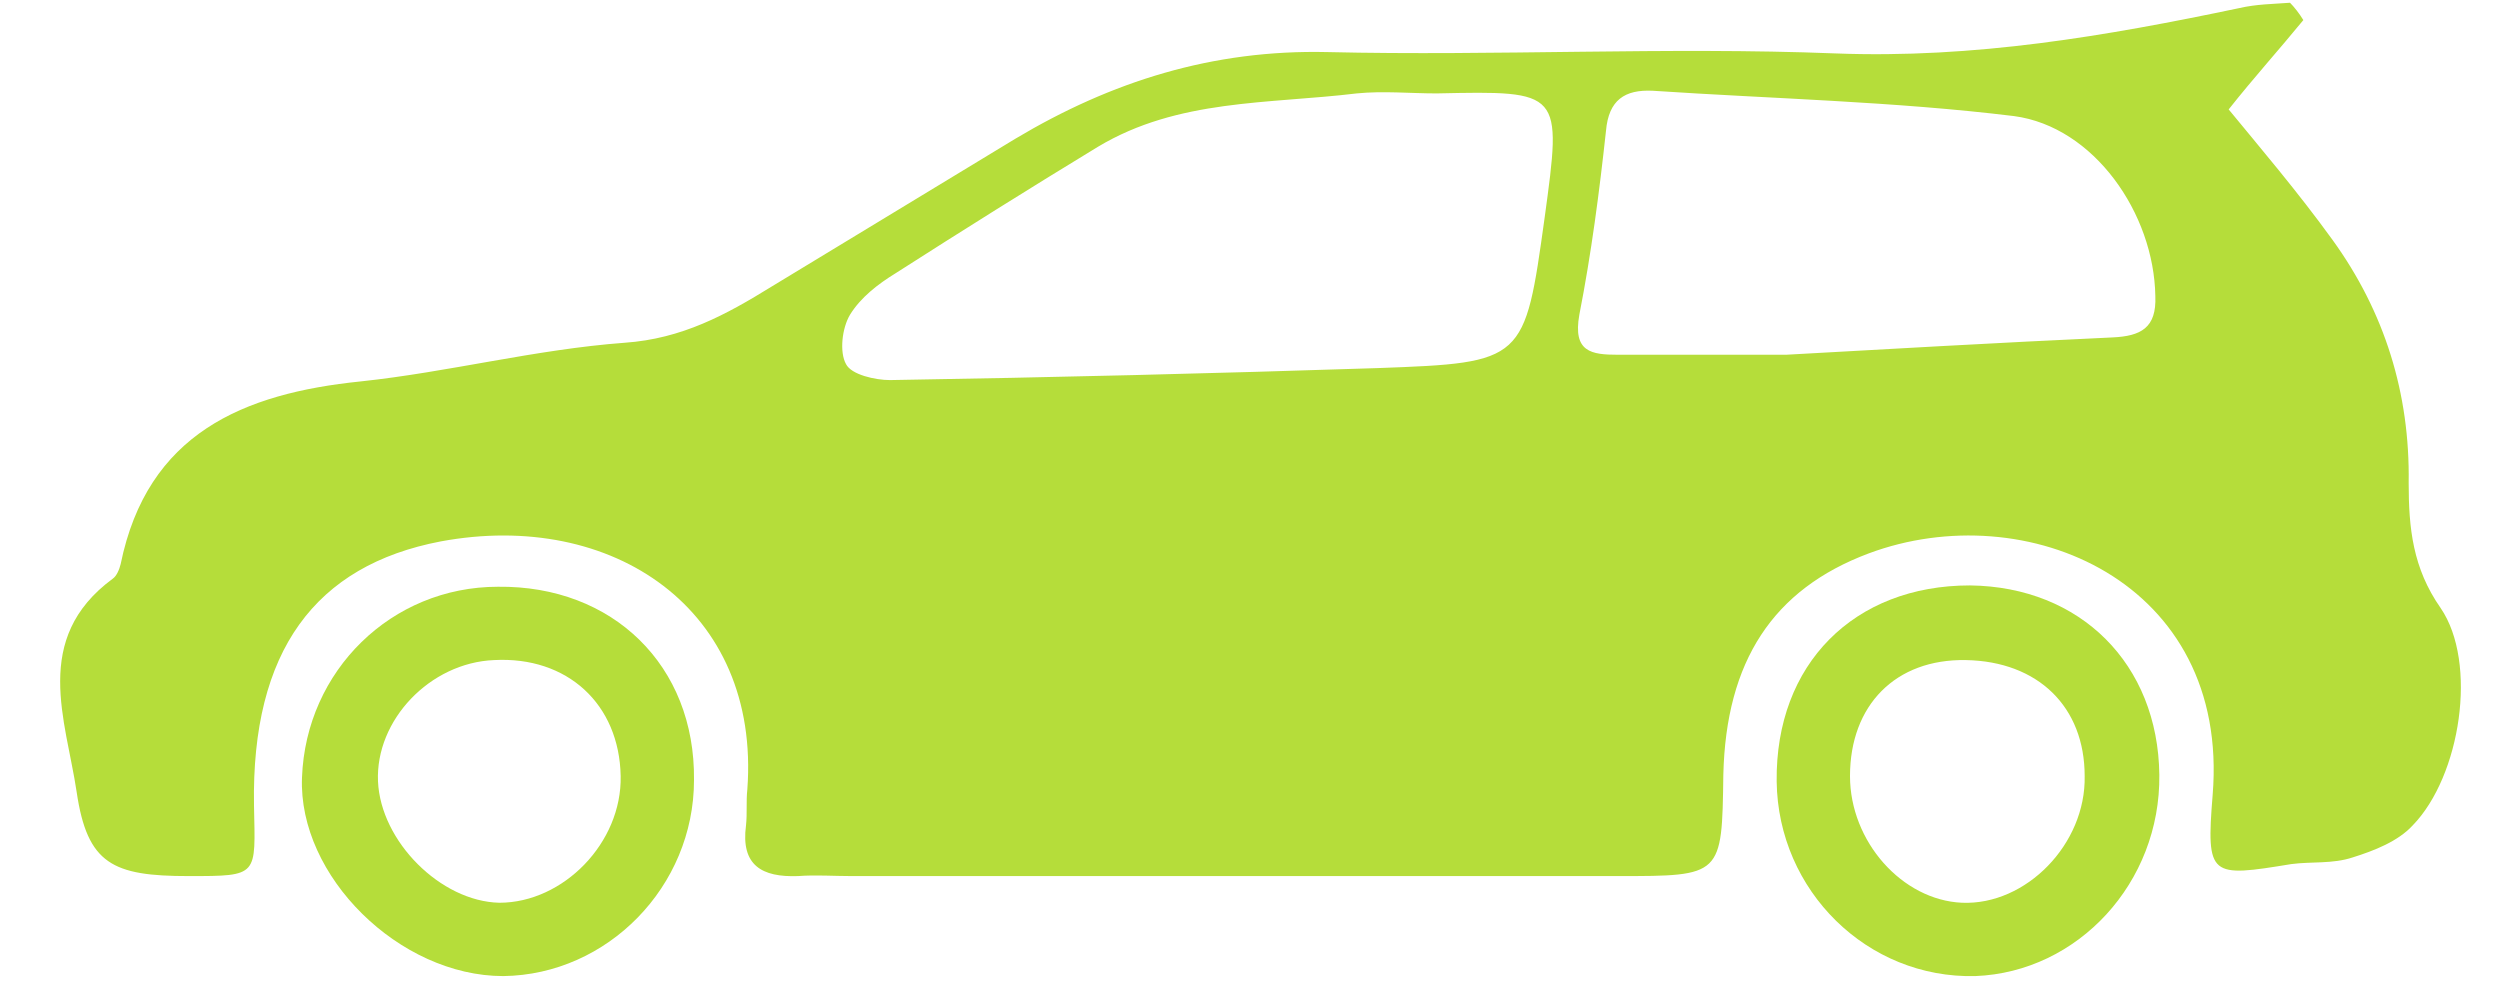
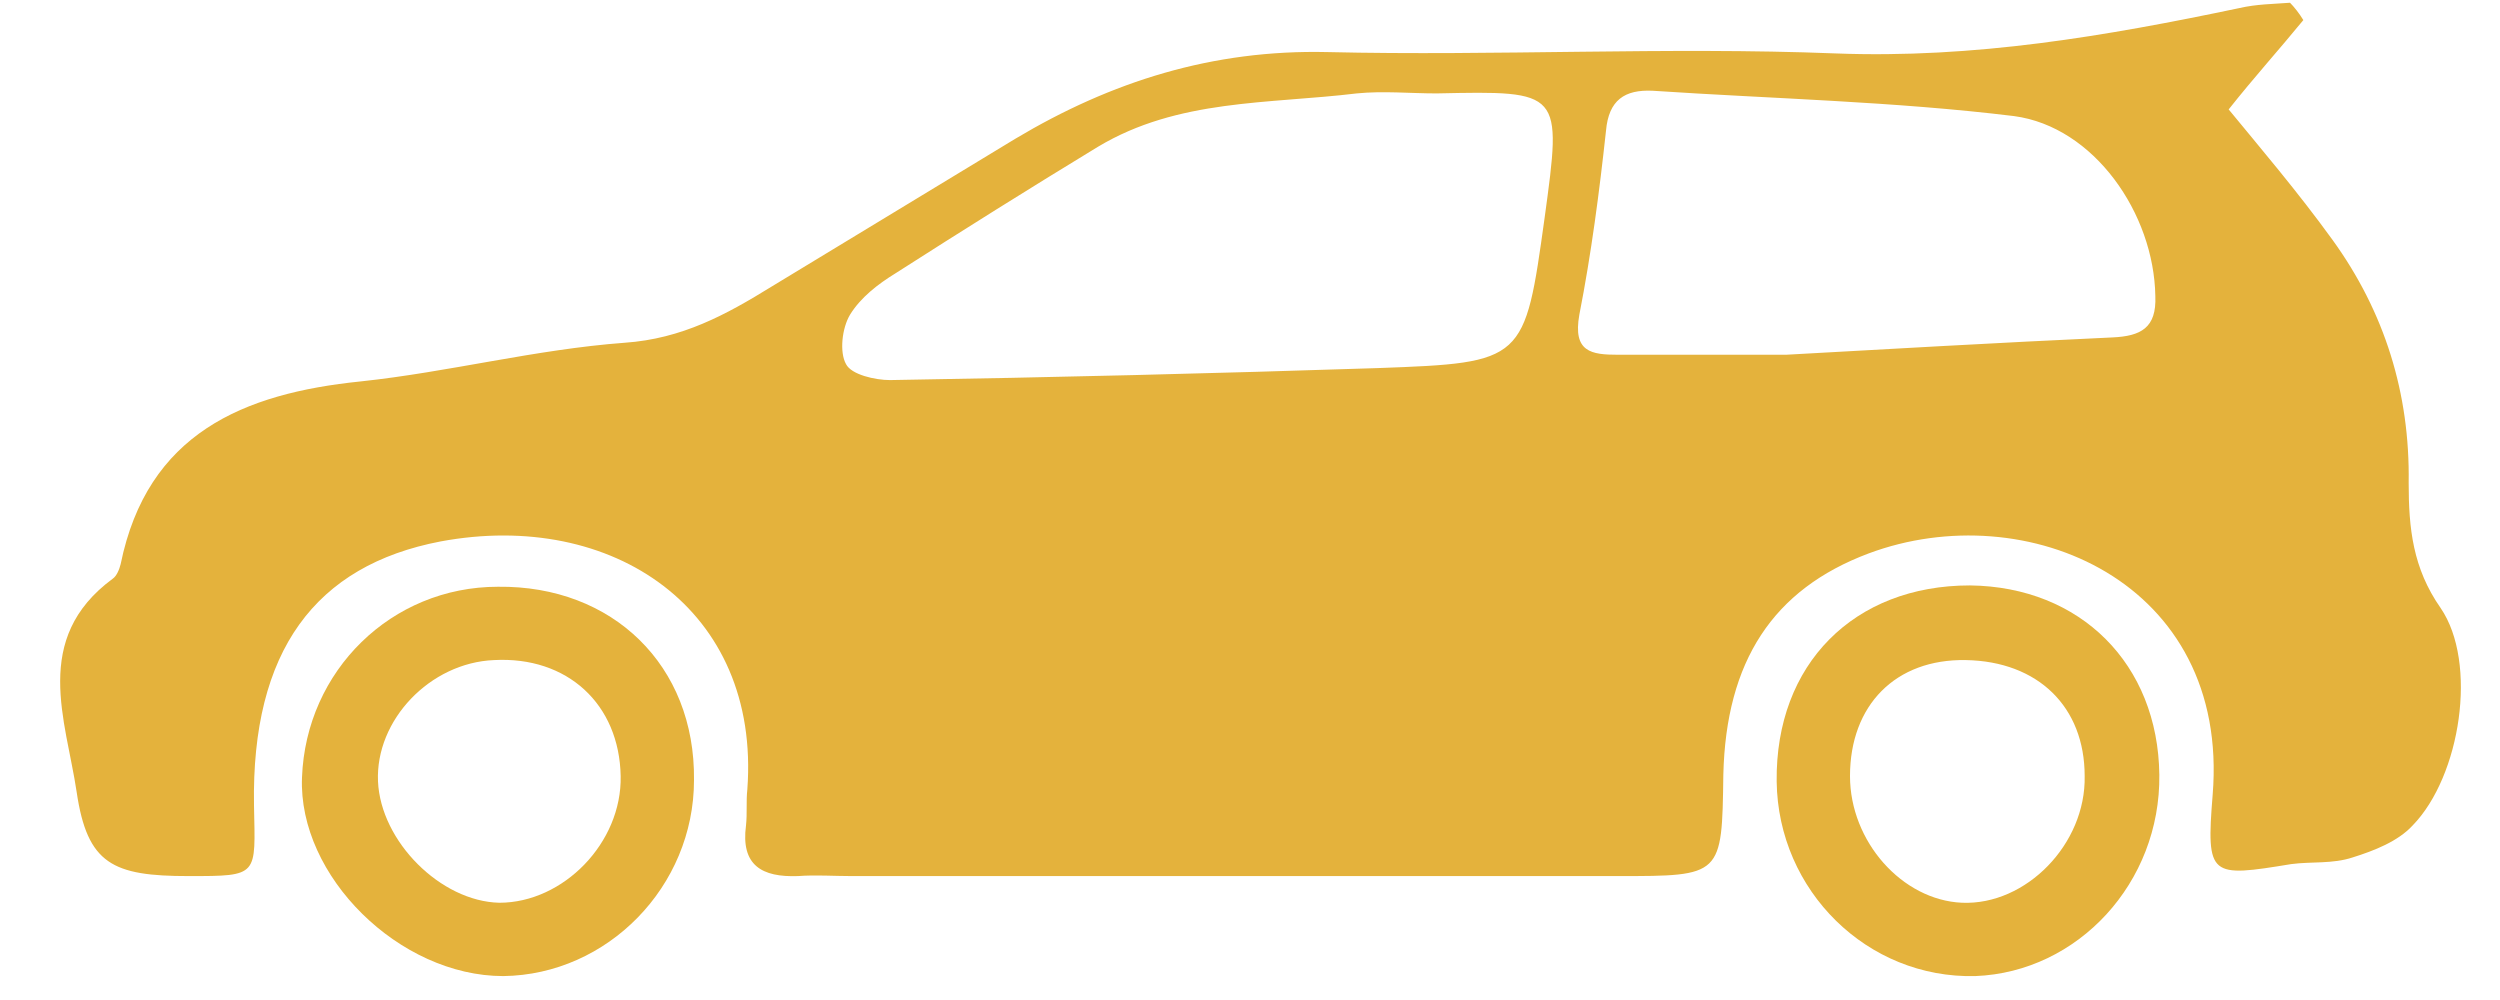
<svg xmlns="http://www.w3.org/2000/svg" width="30" height="12" viewBox="0 0 30 12" fill="none">
-   <path d="M27.64 0.241C27.352 0.593 27.048 0.929 26.744 1.313C27.112 1.761 27.576 2.305 27.992 2.881C28.616 3.745 28.92 4.721 28.904 5.793C28.904 6.337 28.952 6.817 29.288 7.297C29.736 7.953 29.528 9.313 28.952 9.905C28.776 10.097 28.488 10.209 28.232 10.289C27.992 10.369 27.736 10.337 27.496 10.369C26.52 10.529 26.472 10.529 26.552 9.537C26.76 6.977 24.312 5.937 22.424 6.641C21.272 7.073 20.712 7.937 20.68 9.297C20.664 10.513 20.664 10.513 19.416 10.513C16.344 10.513 13.288 10.513 10.216 10.513C10.008 10.513 9.784 10.497 9.576 10.513C9.144 10.529 8.888 10.385 8.952 9.905C8.968 9.761 8.952 9.617 8.968 9.473C9.128 7.313 7.352 6.113 5.288 6.497C3.784 6.785 3.016 7.809 3.048 9.665C3.064 10.513 3.112 10.513 2.264 10.513C1.352 10.513 1.048 10.369 0.92 9.505C0.792 8.641 0.376 7.665 1.352 6.945C1.4 6.913 1.432 6.833 1.448 6.769C1.768 5.201 2.92 4.721 4.328 4.577C5.384 4.465 6.424 4.193 7.496 4.113C8.184 4.065 8.712 3.777 9.256 3.441C10.232 2.849 11.208 2.257 12.184 1.665C13.336 0.977 14.552 0.593 15.928 0.625C17.96 0.673 19.992 0.561 22.024 0.641C23.688 0.705 25.272 0.433 26.872 0.097C27.08 0.049 27.272 0.049 27.48 0.033C27.528 0.081 27.592 0.161 27.64 0.241ZM17.24 1.121C16.92 1.121 16.6 1.089 16.28 1.121C15.224 1.249 14.136 1.185 13.176 1.761C12.36 2.257 11.544 2.769 10.744 3.281C10.536 3.409 10.328 3.569 10.2 3.777C10.104 3.937 10.072 4.225 10.152 4.369C10.216 4.497 10.504 4.561 10.68 4.561C12.632 4.529 14.584 4.481 16.536 4.417C18.296 4.353 18.296 4.337 18.536 2.609C18.744 1.089 18.744 1.089 17.24 1.121ZM21.432 4.257C22.584 4.193 23.96 4.113 25.352 4.049C25.688 4.033 25.88 3.937 25.864 3.553C25.848 2.561 25.128 1.521 24.168 1.393C22.728 1.217 21.272 1.185 19.832 1.089C19.496 1.073 19.304 1.201 19.272 1.569C19.192 2.305 19.096 3.041 18.952 3.777C18.872 4.225 19.096 4.257 19.416 4.257C19.992 4.257 20.6 4.257 21.432 4.257Z" fill="#B5DD3A" />
-   <path d="M8.328 9.361C8.328 10.641 7.288 11.697 6.04 11.713C4.792 11.713 3.576 10.513 3.624 9.329C3.672 8.049 4.696 7.041 5.976 7.041C7.352 7.025 8.344 7.985 8.328 9.361ZM7.448 9.313C7.432 8.449 6.808 7.873 5.928 7.921C5.16 7.953 4.504 8.641 4.536 9.377C4.568 10.097 5.288 10.817 5.992 10.833C6.76 10.833 7.464 10.113 7.448 9.313Z" fill="#B5DD3A" />
-   <path d="M25.912 9.297C25.928 10.593 24.936 11.665 23.704 11.713C22.408 11.745 21.336 10.689 21.32 9.377C21.304 7.969 22.248 7.025 23.64 7.025C24.968 7.041 25.896 7.969 25.912 9.297ZM25.016 9.313C25.016 8.481 24.456 7.937 23.592 7.921C22.744 7.905 22.2 8.465 22.2 9.313C22.2 10.097 22.824 10.801 23.544 10.833C24.312 10.865 25.032 10.129 25.016 9.313Z" fill="#B5DD3A" />
+   <path d="M27.64 0.241C27.352 0.593 27.048 0.929 26.744 1.313C27.112 1.761 27.576 2.305 27.992 2.881C28.616 3.745 28.92 4.721 28.904 5.793C28.904 6.337 28.952 6.817 29.288 7.297C29.736 7.953 29.528 9.313 28.952 9.905C28.776 10.097 28.488 10.209 28.232 10.289C27.992 10.369 27.736 10.337 27.496 10.369C26.52 10.529 26.472 10.529 26.552 9.537C26.76 6.977 24.312 5.937 22.424 6.641C21.272 7.073 20.712 7.937 20.68 9.297C20.664 10.513 20.664 10.513 19.416 10.513C16.344 10.513 13.288 10.513 10.216 10.513C10.008 10.513 9.784 10.497 9.576 10.513C9.144 10.529 8.888 10.385 8.952 9.905C8.968 9.761 8.952 9.617 8.968 9.473C9.128 7.313 7.352 6.113 5.288 6.497C3.784 6.785 3.016 7.809 3.048 9.665C3.064 10.513 3.112 10.513 2.264 10.513C1.352 10.513 1.048 10.369 0.92 9.505C0.792 8.641 0.376 7.665 1.352 6.945C1.4 6.913 1.432 6.833 1.448 6.769C1.768 5.201 2.92 4.721 4.328 4.577C5.384 4.465 6.424 4.193 7.496 4.113C8.184 4.065 8.712 3.777 9.256 3.441C10.232 2.849 11.208 2.257 12.184 1.665C13.336 0.977 14.552 0.593 15.928 0.625C17.96 0.673 19.992 0.561 22.024 0.641C23.688 0.705 25.272 0.433 26.872 0.097C27.08 0.049 27.272 0.049 27.48 0.033C27.528 0.081 27.592 0.161 27.64 0.241ZM17.24 1.121C16.92 1.121 16.6 1.089 16.28 1.121C15.224 1.249 14.136 1.185 13.176 1.761C12.36 2.257 11.544 2.769 10.744 3.281C10.536 3.409 10.328 3.569 10.2 3.777C10.104 3.937 10.072 4.225 10.152 4.369C10.216 4.497 10.504 4.561 10.68 4.561C12.632 4.529 14.584 4.481 16.536 4.417C18.296 4.353 18.296 4.337 18.536 2.609C18.744 1.089 18.744 1.089 17.24 1.121ZM21.432 4.257C22.584 4.193 23.96 4.113 25.352 4.049C25.688 4.033 25.88 3.937 25.864 3.553C25.848 2.561 25.128 1.521 24.168 1.393C22.728 1.217 21.272 1.185 19.832 1.089C19.496 1.073 19.304 1.201 19.272 1.569C19.192 2.305 19.096 3.041 18.952 3.777C18.872 4.225 19.096 4.257 19.416 4.257C19.992 4.257 20.6 4.257 21.432 4.257Z" fill="#e4b23c" />
+   <path d="M8.328 9.361C8.328 10.641 7.288 11.697 6.04 11.713C4.792 11.713 3.576 10.513 3.624 9.329C3.672 8.049 4.696 7.041 5.976 7.041C7.352 7.025 8.344 7.985 8.328 9.361ZM7.448 9.313C7.432 8.449 6.808 7.873 5.928 7.921C5.16 7.953 4.504 8.641 4.536 9.377C4.568 10.097 5.288 10.817 5.992 10.833C6.76 10.833 7.464 10.113 7.448 9.313Z" fill="#e4b23c" />
+   <path d="M25.912 9.297C25.928 10.593 24.936 11.665 23.704 11.713C22.408 11.745 21.336 10.689 21.32 9.377C21.304 7.969 22.248 7.025 23.64 7.025C24.968 7.041 25.896 7.969 25.912 9.297ZM25.016 9.313C25.016 8.481 24.456 7.937 23.592 7.921C22.744 7.905 22.2 8.465 22.2 9.313C22.2 10.097 22.824 10.801 23.544 10.833C24.312 10.865 25.032 10.129 25.016 9.313Z" fill="#e4b23c" />
</svg>
